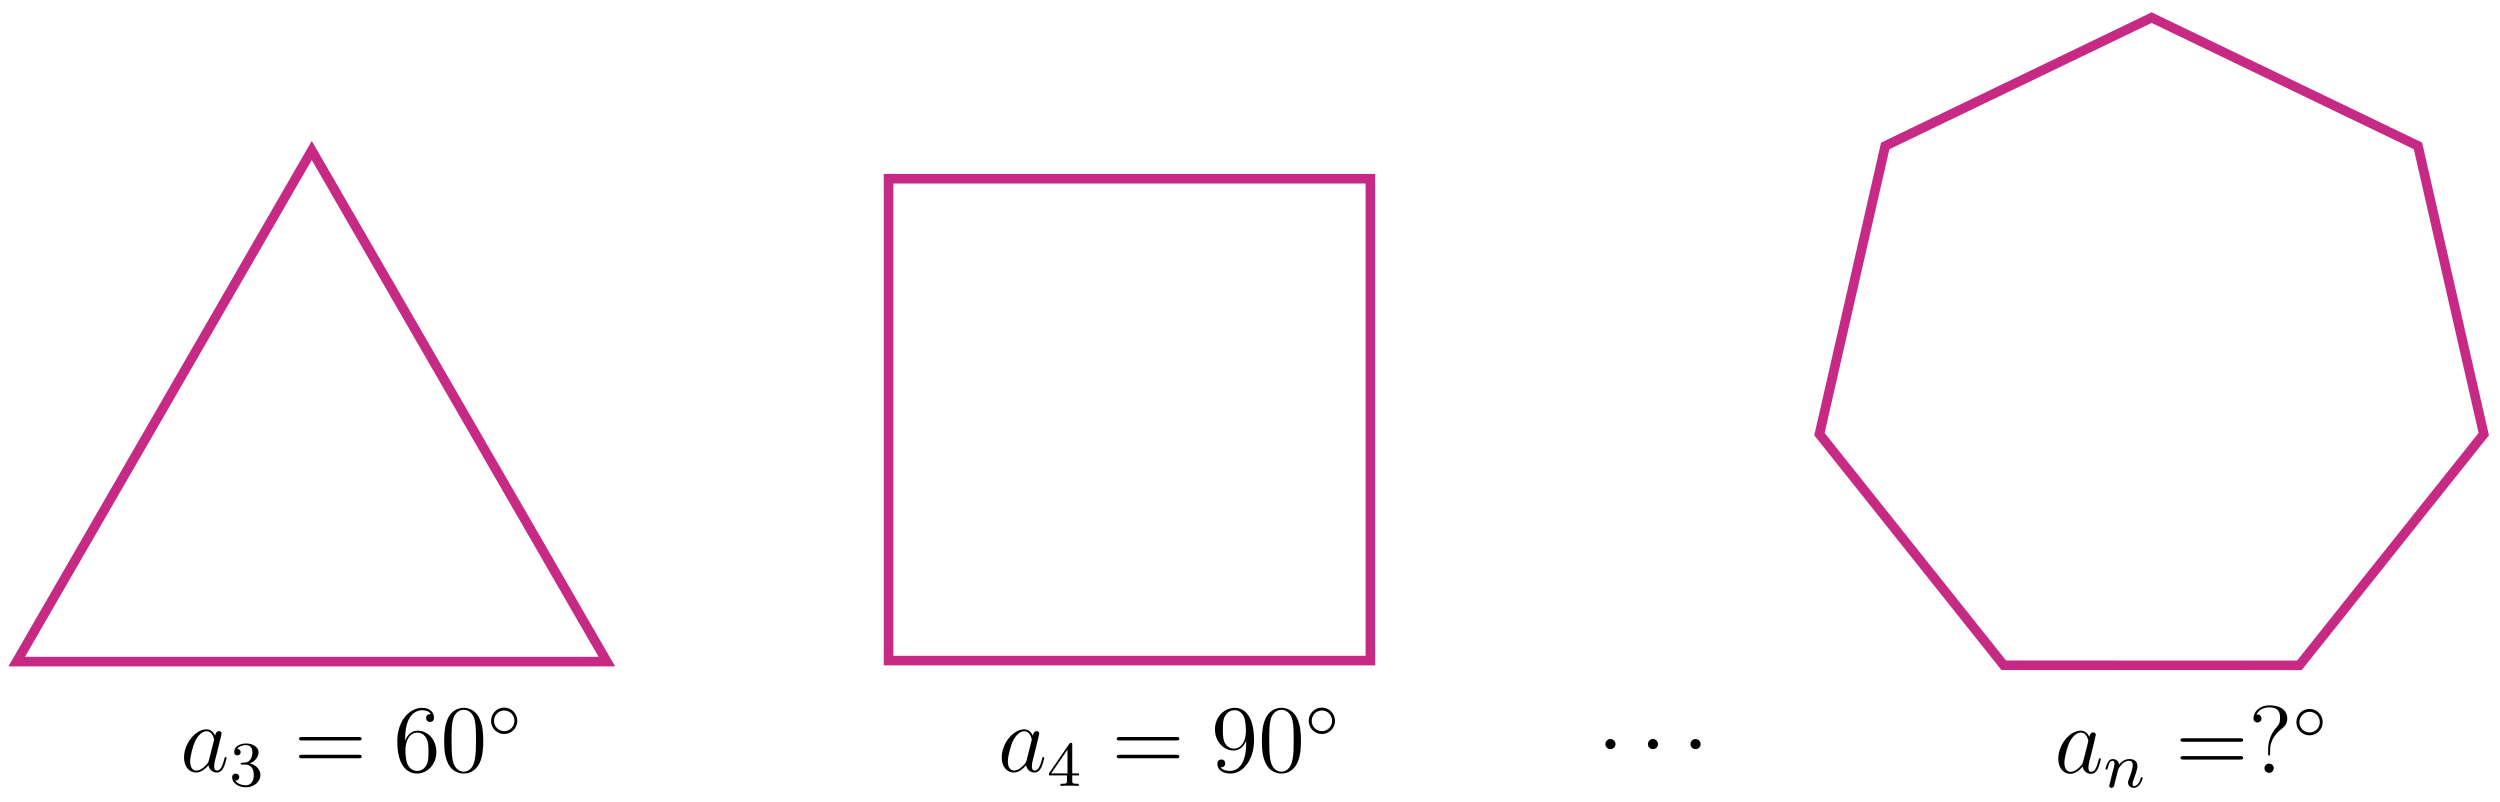
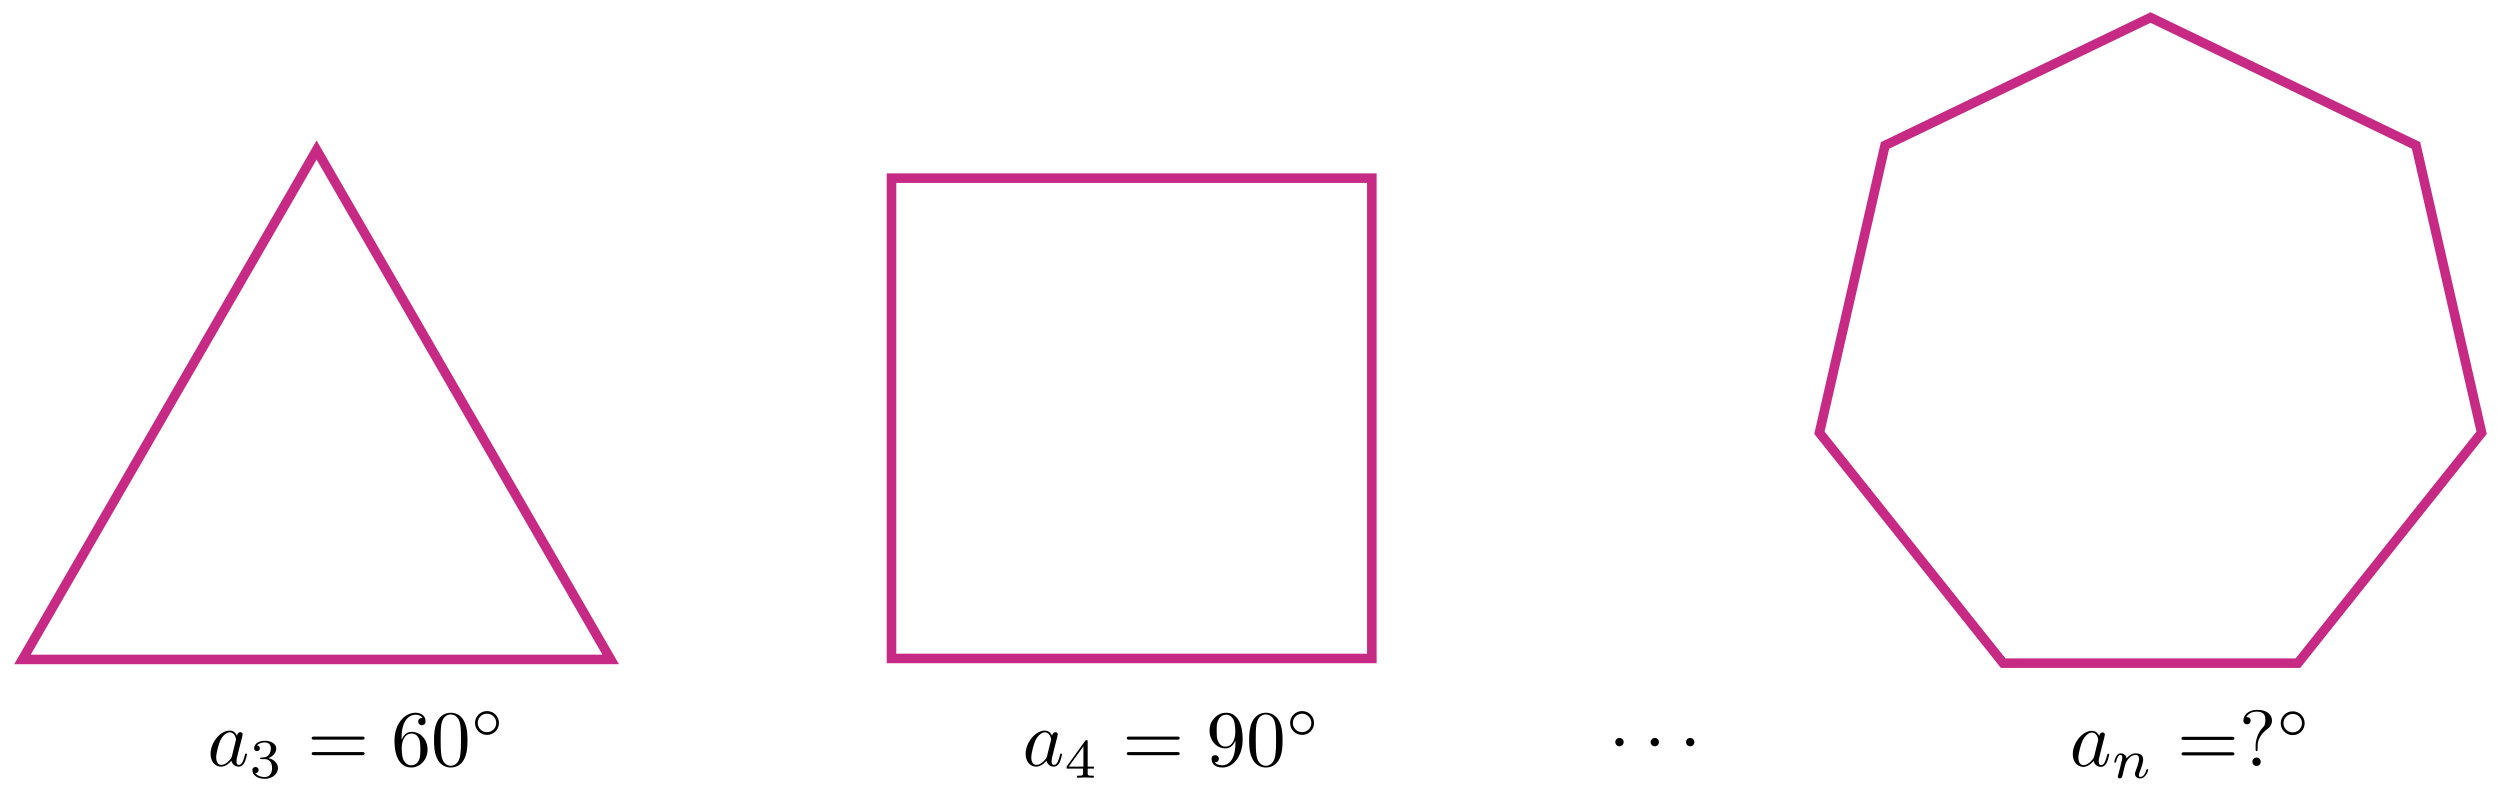
- <svg xmlns="http://www.w3.org/2000/svg" xmlns:xlink="http://www.w3.org/1999/xlink" width="312pt" height="100pt" viewBox="0 0 312 100" version="1.1">
+ <svg xmlns="http://www.w3.org/2000/svg" xmlns:xlink="http://www.w3.org/1999/xlink" width="313pt" height="99pt" viewBox="0 0 313 99" version="1.1">
  <defs>
    <g>
      <symbol overflow="visible" id="glyph0-0">
        <path style="stroke:none;" d="" />
      </symbol>
      <symbol overflow="visible" id="glyph0-1">
-         <path style="stroke:none;" d="M 3.594 -1.422 C 3.531 -1.219 3.531 -1.188 3.375 -0.969 C 3.109 -0.641 2.578 -0.125 2.016 -0.125 C 1.531 -0.125 1.25 -0.562 1.25 -1.266 C 1.25 -1.922 1.625 -3.266 1.859 -3.766 C 2.266 -4.609 2.828 -5.031 3.281 -5.031 C 4.078 -5.031 4.234 -4.047 4.234 -3.953 C 4.234 -3.938 4.203 -3.797 4.188 -3.766 Z M 4.359 -4.484 C 4.234 -4.797 3.906 -5.266 3.281 -5.266 C 1.938 -5.266 0.484 -3.531 0.484 -1.75 C 0.484 -0.578 1.172 0.125 1.984 0.125 C 2.641 0.125 3.203 -0.391 3.531 -0.781 C 3.656 -0.078 4.219 0.125 4.578 0.125 C 4.938 0.125 5.219 -0.094 5.438 -0.531 C 5.625 -0.938 5.797 -1.656 5.797 -1.703 C 5.797 -1.766 5.75 -1.812 5.672 -1.812 C 5.562 -1.812 5.562 -1.75 5.516 -1.578 C 5.328 -0.875 5.109 -0.125 4.609 -0.125 C 4.266 -0.125 4.25 -0.438 4.25 -0.672 C 4.25 -0.938 4.281 -1.078 4.391 -1.547 C 4.469 -1.844 4.531 -2.109 4.625 -2.453 C 5.062 -4.25 5.172 -4.672 5.172 -4.75 C 5.172 -4.906 5.047 -5.047 4.859 -5.047 C 4.484 -5.047 4.391 -4.625 4.359 -4.484 Z M 4.359 -4.484 " />
+         <path style="stroke:none;" d="M 3.719 -3.766 C 3.531 -4.141 3.25 -4.406 2.797 -4.406 C 1.641 -4.406 0.406 -2.938 0.406 -1.484 C 0.406 -0.547 0.953 0.109 1.719 0.109 C 1.922 0.109 2.422 0.062 3.016 -0.641 C 3.094 -0.219 3.453 0.109 3.922 0.109 C 4.281 0.109 4.5 -0.125 4.672 -0.438 C 4.828 -0.797 4.969 -1.406 4.969 -1.422 C 4.969 -1.531 4.875 -1.531 4.844 -1.531 C 4.75 -1.531 4.734 -1.484 4.703 -1.344 C 4.531 -0.703 4.359 -0.109 3.953 -0.109 C 3.672 -0.109 3.656 -0.375 3.656 -0.562 C 3.656 -0.781 3.672 -0.875 3.781 -1.312 C 3.891 -1.719 3.906 -1.828 4 -2.203 L 4.359 -3.594 C 4.422 -3.875 4.422 -3.891 4.422 -3.938 C 4.422 -4.109 4.312 -4.203 4.141 -4.203 C 3.891 -4.203 3.75 -3.984 3.719 -3.766 Z M 3.078 -1.188 C 3.016 -1 3.016 -0.984 2.875 -0.812 C 2.438 -0.266 2.031 -0.109 1.75 -0.109 C 1.25 -0.109 1.109 -0.656 1.109 -1.047 C 1.109 -1.547 1.422 -2.766 1.656 -3.234 C 1.969 -3.812 2.406 -4.188 2.812 -4.188 C 3.453 -4.188 3.594 -3.375 3.594 -3.312 C 3.594 -3.25 3.578 -3.188 3.562 -3.141 Z M 3.078 -1.188 " />
      </symbol>
      <symbol overflow="visible" id="glyph1-0">
        <path style="stroke:none;" d="" />
      </symbol>
      <symbol overflow="visible" id="glyph1-1">
-         <path style="stroke:none;" d="M 2.016 -2.656 C 2.641 -2.656 3.047 -2.203 3.047 -1.359 C 3.047 -0.359 2.484 -0.078 2.062 -0.078 C 1.625 -0.078 1.016 -0.234 0.734 -0.656 C 1.031 -0.656 1.234 -0.844 1.234 -1.094 C 1.234 -1.359 1.047 -1.531 0.781 -1.531 C 0.578 -1.531 0.344 -1.406 0.344 -1.078 C 0.344 -0.328 1.156 0.172 2.078 0.172 C 3.125 0.172 3.875 -0.562 3.875 -1.359 C 3.875 -2.031 3.344 -2.625 2.531 -2.812 C 3.156 -3.031 3.641 -3.562 3.641 -4.203 C 3.641 -4.844 2.922 -5.297 2.094 -5.297 C 1.234 -5.297 0.594 -4.844 0.594 -4.234 C 0.594 -3.938 0.781 -3.812 1 -3.812 C 1.25 -3.812 1.406 -3.984 1.406 -4.219 C 1.406 -4.516 1.141 -4.625 0.969 -4.625 C 1.312 -5.062 1.922 -5.094 2.062 -5.094 C 2.266 -5.094 2.875 -5.031 2.875 -4.203 C 2.875 -3.656 2.641 -3.312 2.531 -3.188 C 2.297 -2.938 2.109 -2.922 1.625 -2.891 C 1.469 -2.891 1.406 -2.875 1.406 -2.766 C 1.406 -2.656 1.484 -2.656 1.625 -2.656 Z M 2.016 -2.656 " />
+         <path style="stroke:none;" d="M 1.906 -2.328 C 2.453 -2.328 2.844 -1.953 2.844 -1.203 C 2.844 -0.344 2.328 -0.078 1.938 -0.078 C 1.656 -0.078 1.031 -0.156 0.75 -0.578 C 1.078 -0.578 1.156 -0.812 1.156 -0.969 C 1.156 -1.188 0.984 -1.344 0.766 -1.344 C 0.578 -1.344 0.375 -1.219 0.375 -0.938 C 0.375 -0.281 1.094 0.141 1.938 0.141 C 2.906 0.141 3.578 -0.516 3.578 -1.203 C 3.578 -1.75 3.141 -2.297 2.375 -2.453 C 3.094 -2.719 3.359 -3.234 3.359 -3.672 C 3.359 -4.219 2.734 -4.625 1.953 -4.625 C 1.188 -4.625 0.594 -4.25 0.594 -3.688 C 0.594 -3.453 0.75 -3.328 0.953 -3.328 C 1.172 -3.328 1.312 -3.484 1.312 -3.672 C 1.312 -3.875 1.172 -4.031 0.953 -4.047 C 1.203 -4.344 1.672 -4.422 1.938 -4.422 C 2.25 -4.422 2.688 -4.266 2.688 -3.672 C 2.688 -3.375 2.594 -3.047 2.406 -2.844 C 2.188 -2.578 1.984 -2.562 1.641 -2.531 C 1.469 -2.516 1.453 -2.516 1.422 -2.516 C 1.406 -2.516 1.344 -2.5 1.344 -2.422 C 1.344 -2.328 1.406 -2.328 1.531 -2.328 Z M 1.906 -2.328 " />
      </symbol>
      <symbol overflow="visible" id="glyph1-2">
-         <path style="stroke:none;" d="M 3.141 -5.156 C 3.141 -5.312 3.141 -5.375 2.969 -5.375 C 2.875 -5.375 2.859 -5.375 2.781 -5.266 L 0.234 -1.562 L 0.234 -1.312 L 2.484 -1.312 L 2.484 -0.641 C 2.484 -0.344 2.469 -0.266 1.844 -0.266 L 1.672 -0.266 L 1.672 0 C 2.344 -0.031 2.359 -0.031 2.812 -0.031 C 3.266 -0.031 3.281 -0.031 3.953 0 L 3.953 -0.266 L 3.781 -0.266 C 3.156 -0.266 3.141 -0.344 3.141 -0.641 L 3.141 -1.312 L 3.984 -1.312 L 3.984 -1.562 L 3.141 -1.562 Z M 2.547 -4.516 L 2.547 -1.562 L 0.516 -1.562 Z M 2.547 -4.516 " />
+         <path style="stroke:none;" d="M 3.688 -1.141 L 3.688 -1.391 L 2.906 -1.391 L 2.906 -4.5 C 2.906 -4.641 2.906 -4.703 2.766 -4.703 C 2.672 -4.703 2.641 -4.703 2.578 -4.594 L 0.266 -1.391 L 0.266 -1.141 L 2.328 -1.141 L 2.328 -0.578 C 2.328 -0.328 2.328 -0.25 1.75 -0.25 L 1.562 -0.25 L 1.562 0 C 1.922 -0.016 2.359 -0.031 2.609 -0.031 C 2.875 -0.031 3.312 -0.016 3.672 0 L 3.672 -0.25 L 3.484 -0.25 C 2.906 -0.25 2.906 -0.328 2.906 -0.578 L 2.906 -1.141 Z M 2.375 -3.938 L 2.375 -1.391 L 0.531 -1.391 Z M 2.375 -3.938 " />
      </symbol>
      <symbol overflow="visible" id="glyph2-0">
        <path style="stroke:none;" d="" />
      </symbol>
      <symbol overflow="visible" id="glyph2-1">
-         <path style="stroke:none;" d="M 8.062 -3.875 C 8.234 -3.875 8.453 -3.875 8.453 -4.094 C 8.453 -4.312 8.25 -4.312 8.062 -4.312 L 1.031 -4.312 C 0.859 -4.312 0.641 -4.312 0.641 -4.094 C 0.641 -3.875 0.844 -3.875 1.031 -3.875 Z M 8.062 -1.656 C 8.234 -1.656 8.453 -1.656 8.453 -1.859 C 8.453 -2.094 8.25 -2.094 8.062 -2.094 L 1.031 -2.094 C 0.859 -2.094 0.641 -2.094 0.641 -1.875 C 0.641 -1.656 0.844 -1.656 1.031 -1.656 Z M 8.062 -1.656 " />
+         <path style="stroke:none;" d="M 6.844 -3.266 C 7 -3.266 7.188 -3.266 7.188 -3.453 C 7.188 -3.656 7 -3.656 6.859 -3.656 L 0.891 -3.656 C 0.75 -3.656 0.562 -3.656 0.562 -3.453 C 0.562 -3.266 0.75 -3.266 0.891 -3.266 Z M 6.859 -1.328 C 7 -1.328 7.188 -1.328 7.188 -1.531 C 7.188 -1.719 7 -1.719 6.844 -1.719 L 0.891 -1.719 C 0.75 -1.719 0.562 -1.719 0.562 -1.531 C 0.562 -1.328 0.75 -1.328 0.891 -1.328 Z M 6.859 -1.328 " />
      </symbol>
      <symbol overflow="visible" id="glyph2-2">
-         <path style="stroke:none;" d="M 1.469 -4.156 C 1.469 -7.188 2.938 -7.656 3.578 -7.656 C 4.016 -7.656 4.453 -7.531 4.672 -7.172 C 4.531 -7.172 4.078 -7.172 4.078 -6.688 C 4.078 -6.422 4.25 -6.188 4.562 -6.188 C 4.859 -6.188 5.062 -6.375 5.062 -6.719 C 5.062 -7.344 4.609 -7.953 3.578 -7.953 C 2.062 -7.953 0.484 -6.406 0.484 -3.781 C 0.484 -0.484 1.922 0.25 2.938 0.25 C 4.25 0.25 5.359 -0.891 5.359 -2.438 C 5.359 -4.031 4.25 -5.094 3.047 -5.094 C 1.984 -5.094 1.594 -4.172 1.469 -3.844 Z M 2.938 -0.078 C 2.188 -0.078 1.828 -0.734 1.719 -0.984 C 1.609 -1.297 1.5 -1.891 1.5 -2.719 C 1.5 -3.672 1.922 -4.859 3 -4.859 C 3.656 -4.859 4 -4.406 4.188 -4 C 4.375 -3.562 4.375 -2.969 4.375 -2.453 C 4.375 -1.844 4.375 -1.297 4.141 -0.844 C 3.844 -0.281 3.422 -0.078 2.938 -0.078 Z M 2.938 -0.078 " />
+         <path style="stroke:none;" d="M 1.312 -3.266 L 1.312 -3.516 C 1.312 -6.031 2.547 -6.391 3.062 -6.391 C 3.297 -6.391 3.719 -6.328 3.938 -5.984 C 3.781 -5.984 3.391 -5.984 3.391 -5.547 C 3.391 -5.234 3.625 -5.078 3.844 -5.078 C 4 -5.078 4.312 -5.172 4.312 -5.562 C 4.312 -6.156 3.875 -6.641 3.047 -6.641 C 1.766 -6.641 0.422 -5.359 0.422 -3.156 C 0.422 -0.484 1.578 0.219 2.5 0.219 C 3.609 0.219 4.562 -0.719 4.562 -2.031 C 4.562 -3.297 3.672 -4.25 2.562 -4.25 C 1.891 -4.25 1.516 -3.75 1.312 -3.266 Z M 2.5 -0.062 C 1.875 -0.062 1.578 -0.656 1.516 -0.812 C 1.328 -1.281 1.328 -2.078 1.328 -2.25 C 1.328 -3.031 1.656 -4.031 2.547 -4.031 C 2.719 -4.031 3.172 -4.031 3.484 -3.406 C 3.656 -3.047 3.656 -2.531 3.656 -2.047 C 3.656 -1.562 3.656 -1.062 3.484 -0.703 C 3.188 -0.109 2.734 -0.062 2.5 -0.062 Z M 2.5 -0.062 " />
      </symbol>
      <symbol overflow="visible" id="glyph2-3">
-         <path style="stroke:none;" d="M 5.359 -3.828 C 5.359 -4.812 5.297 -5.781 4.859 -6.688 C 4.375 -7.688 3.516 -7.953 2.922 -7.953 C 2.234 -7.953 1.391 -7.609 0.938 -6.609 C 0.609 -5.859 0.484 -5.109 0.484 -3.828 C 0.484 -2.672 0.578 -1.797 1 -0.938 C 1.469 -0.031 2.297 0.25 2.922 0.25 C 3.953 0.25 4.547 -0.375 4.906 -1.062 C 5.328 -1.953 5.359 -3.125 5.359 -3.828 Z M 2.922 0.016 C 2.531 0.016 1.75 -0.203 1.531 -1.5 C 1.406 -2.219 1.406 -3.125 1.406 -3.969 C 1.406 -4.953 1.406 -5.828 1.594 -6.531 C 1.797 -7.344 2.406 -7.703 2.922 -7.703 C 3.375 -7.703 4.062 -7.438 4.297 -6.406 C 4.453 -5.719 4.453 -4.781 4.453 -3.969 C 4.453 -3.172 4.453 -2.266 4.312 -1.531 C 4.094 -0.219 3.328 0.016 2.922 0.016 Z M 2.922 0.016 " />
+         <path style="stroke:none;" d="M 4.578 -3.188 C 4.578 -3.984 4.531 -4.781 4.188 -5.516 C 3.734 -6.484 2.906 -6.641 2.5 -6.641 C 1.891 -6.641 1.172 -6.375 0.75 -5.453 C 0.438 -4.766 0.391 -3.984 0.391 -3.188 C 0.391 -2.438 0.422 -1.547 0.844 -0.781 C 1.266 0.016 2 0.219 2.484 0.219 C 3.016 0.219 3.781 0.016 4.219 -0.938 C 4.531 -1.625 4.578 -2.406 4.578 -3.188 Z M 2.484 0 C 2.094 0 1.5 -0.25 1.328 -1.203 C 1.219 -1.797 1.219 -2.719 1.219 -3.312 C 1.219 -3.953 1.219 -4.609 1.297 -5.141 C 1.484 -6.328 2.234 -6.422 2.484 -6.422 C 2.812 -6.422 3.469 -6.234 3.656 -5.25 C 3.766 -4.688 3.766 -3.938 3.766 -3.312 C 3.766 -2.562 3.766 -1.891 3.656 -1.25 C 3.5 -0.297 2.938 0 2.484 0 Z M 2.484 0 " />
      </symbol>
      <symbol overflow="visible" id="glyph2-4">
-         <path style="stroke:none;" d="M 4.375 -3.484 C 4.375 -0.656 3.125 -0.078 2.406 -0.078 C 2.109 -0.078 1.484 -0.109 1.188 -0.531 L 1.25 -0.531 C 1.344 -0.5 1.766 -0.578 1.766 -1.016 C 1.766 -1.281 1.594 -1.5 1.281 -1.5 C 0.969 -1.5 0.781 -1.297 0.781 -0.984 C 0.781 -0.25 1.375 0.25 2.422 0.25 C 3.906 0.25 5.359 -1.344 5.359 -3.938 C 5.359 -7.141 4.016 -7.953 2.969 -7.953 C 1.656 -7.953 0.484 -6.844 0.484 -5.266 C 0.484 -3.688 1.609 -2.625 2.797 -2.625 C 3.688 -2.625 4.141 -3.266 4.375 -3.875 Z M 2.844 -2.859 C 2.094 -2.859 1.766 -3.469 1.656 -3.688 C 1.469 -4.141 1.469 -4.719 1.469 -5.266 C 1.469 -5.922 1.469 -6.5 1.781 -7 C 2 -7.312 2.312 -7.656 2.969 -7.656 C 3.641 -7.656 4 -7.062 4.109 -6.797 C 4.344 -6.203 4.344 -5.188 4.344 -5.016 C 4.344 -4 3.891 -2.859 2.844 -2.859 Z M 2.844 -2.859 " />
+         <path style="stroke:none;" d="M 3.656 -3.172 L 3.656 -2.844 C 3.656 -0.516 2.625 -0.062 2.047 -0.062 C 1.875 -0.062 1.328 -0.078 1.062 -0.422 C 1.5 -0.422 1.578 -0.703 1.578 -0.875 C 1.578 -1.188 1.344 -1.328 1.125 -1.328 C 0.969 -1.328 0.672 -1.25 0.672 -0.859 C 0.672 -0.188 1.203 0.219 2.047 0.219 C 3.344 0.219 4.562 -1.141 4.562 -3.281 C 4.562 -5.969 3.406 -6.641 2.516 -6.641 C 1.969 -6.641 1.484 -6.453 1.062 -6.016 C 0.641 -5.562 0.422 -5.141 0.422 -4.391 C 0.422 -3.156 1.297 -2.172 2.406 -2.172 C 3.016 -2.172 3.422 -2.594 3.656 -3.172 Z M 2.422 -2.406 C 2.266 -2.406 1.797 -2.406 1.5 -3.031 C 1.312 -3.406 1.312 -3.891 1.312 -4.391 C 1.312 -4.922 1.312 -5.391 1.531 -5.766 C 1.797 -6.266 2.172 -6.391 2.516 -6.391 C 2.984 -6.391 3.312 -6.047 3.484 -5.609 C 3.594 -5.281 3.641 -4.656 3.641 -4.203 C 3.641 -3.375 3.297 -2.406 2.422 -2.406 Z M 2.422 -2.406 " />
      </symbol>
      <symbol overflow="visible" id="glyph2-5">
-         <path style="stroke:none;" d="M 2.719 -2.891 C 2.719 -3.594 3.016 -4.656 4.219 -5.547 C 4.547 -5.797 4.859 -6.172 4.859 -6.797 C 4.859 -7.516 4.359 -8.422 2.641 -8.422 C 1.344 -8.422 0.641 -7.578 0.641 -6.812 C 0.641 -6.391 0.969 -6.281 1.141 -6.281 C 1.344 -6.281 1.641 -6.438 1.641 -6.797 C 1.641 -7.062 1.438 -7.281 1.141 -7.281 C 1.062 -7.281 1.047 -7.281 1.016 -7.266 C 1.281 -7.891 1.969 -8.172 2.609 -8.172 C 3.953 -8.172 3.953 -7.297 3.953 -6.844 C 3.953 -6.141 3.734 -5.922 3.531 -5.703 C 2.719 -4.828 2.469 -3.719 2.469 -2.984 L 2.469 -2.422 C 2.469 -2.203 2.469 -2.156 2.594 -2.156 C 2.719 -2.156 2.719 -2.234 2.719 -2.453 Z M 3.172 -0.578 C 3.172 -0.891 2.906 -1.156 2.594 -1.156 C 2.234 -1.156 2.016 -0.875 2.016 -0.578 C 2.016 -0.234 2.297 0 2.578 0 C 2.922 0 3.172 -0.266 3.172 -0.578 Z M 3.172 -0.578 " />
+         <path style="stroke:none;" d="M 2.344 -2.484 C 2.344 -3.734 3.312 -4.453 3.656 -4.703 C 3.922 -4.906 4.141 -5.266 4.141 -5.688 C 4.141 -6.266 3.734 -7.031 2.25 -7.031 C 1.172 -7.031 0.562 -6.344 0.562 -5.703 C 0.562 -5.359 0.781 -5.219 1.016 -5.219 C 1.297 -5.219 1.469 -5.422 1.469 -5.688 C 1.469 -6.125 1.062 -6.125 0.922 -6.125 C 1.219 -6.656 1.797 -6.812 2.219 -6.812 C 3.312 -6.812 3.312 -6.125 3.312 -5.734 C 3.312 -5.156 3.156 -4.969 2.969 -4.797 C 2.312 -4.078 2.094 -3.156 2.094 -2.547 L 2.094 -2.109 C 2.094 -1.922 2.094 -1.859 2.219 -1.859 C 2.344 -1.859 2.344 -1.953 2.344 -2.141 Z M 2.734 -0.531 C 2.734 -0.812 2.5 -1.062 2.219 -1.062 C 1.922 -1.062 1.688 -0.812 1.688 -0.531 C 1.688 -0.234 1.922 0 2.219 0 C 2.5 0 2.734 -0.234 2.734 -0.531 Z M 2.734 -0.531 " />
      </symbol>
      <symbol overflow="visible" id="glyph3-0">
        <path style="stroke:none;" d="" />
      </symbol>
      <symbol overflow="visible" id="glyph3-1">
-         <path style="stroke:none;" d="M 3.75 -1.984 C 3.75 -2.906 3.016 -3.641 2.109 -3.641 C 1.203 -3.641 0.469 -2.906 0.469 -1.984 C 0.469 -1.078 1.203 -0.344 2.109 -0.344 C 3.016 -0.344 3.75 -1.078 3.75 -1.984 Z M 2.109 -0.703 C 1.406 -0.703 0.844 -1.281 0.844 -1.984 C 0.844 -2.703 1.406 -3.281 2.109 -3.281 C 2.828 -3.281 3.391 -2.703 3.391 -1.984 C 3.391 -1.281 2.828 -0.703 2.109 -0.703 Z M 2.109 -0.703 " />
+         <path style="stroke:none;" d="M 3.531 -1.734 C 3.531 -2.578 2.859 -3.234 2.031 -3.234 C 1.203 -3.234 0.531 -2.562 0.531 -1.75 C 0.531 -0.906 1.219 -0.25 2.031 -0.25 C 2.875 -0.25 3.531 -0.922 3.531 -1.734 Z M 2.031 -0.594 C 1.375 -0.594 0.875 -1.125 0.875 -1.734 C 0.875 -2.391 1.391 -2.906 2.031 -2.906 C 2.688 -2.906 3.188 -2.375 3.188 -1.75 C 3.188 -1.094 2.672 -0.594 2.031 -0.594 Z M 2.031 -0.594 " />
      </symbol>
      <symbol overflow="visible" id="glyph4-0">
        <path style="stroke:none;" d="" />
      </symbol>
      <symbol overflow="visible" id="glyph4-1">
-         <path style="stroke:none;" d="M 2.297 -2.984 C 2.297 -3.328 2.016 -3.625 1.656 -3.625 C 1.312 -3.625 1.031 -3.328 1.031 -2.984 C 1.031 -2.641 1.312 -2.359 1.656 -2.359 C 2.016 -2.359 2.297 -2.641 2.297 -2.984 Z M 2.297 -2.984 " />
+         <path style="stroke:none;" d="M 1.906 -2.5 C 1.906 -2.781 1.672 -3.016 1.391 -3.016 C 1.094 -3.016 0.859 -2.781 0.859 -2.5 C 0.859 -2.203 1.094 -1.969 1.391 -1.969 C 1.672 -1.969 1.906 -2.203 1.906 -2.5 Z M 1.906 -2.5 " />
      </symbol>
      <symbol overflow="visible" id="glyph5-0">
        <path style="stroke:none;" d="" />
      </symbol>
      <symbol overflow="visible" id="glyph5-1">
-         <path style="stroke:none;" d="M 1.594 -1.312 C 1.625 -1.422 1.703 -1.734 1.719 -1.844 C 1.828 -2.281 1.828 -2.281 2.016 -2.547 C 2.281 -2.938 2.656 -3.297 3.188 -3.297 C 3.469 -3.297 3.641 -3.125 3.641 -2.75 C 3.641 -2.312 3.312 -1.406 3.156 -1.016 C 3.047 -0.75 3.047 -0.703 3.047 -0.594 C 3.047 -0.141 3.422 0.078 3.766 0.078 C 4.547 0.078 4.875 -1.031 4.875 -1.141 C 4.875 -1.219 4.812 -1.25 4.75 -1.25 C 4.656 -1.25 4.641 -1.188 4.625 -1.109 C 4.438 -0.453 4.094 -0.141 3.797 -0.141 C 3.672 -0.141 3.609 -0.219 3.609 -0.406 C 3.609 -0.594 3.672 -0.766 3.75 -0.969 C 3.859 -1.266 4.219 -2.188 4.219 -2.625 C 4.219 -3.234 3.797 -3.516 3.234 -3.516 C 2.578 -3.516 2.172 -3.125 1.938 -2.828 C 1.875 -3.266 1.531 -3.516 1.125 -3.516 C 0.844 -3.516 0.641 -3.328 0.516 -3.078 C 0.312 -2.703 0.234 -2.312 0.234 -2.297 C 0.234 -2.219 0.297 -2.188 0.359 -2.188 C 0.469 -2.188 0.469 -2.219 0.531 -2.438 C 0.625 -2.828 0.766 -3.297 1.094 -3.297 C 1.312 -3.297 1.359 -3.094 1.359 -2.922 C 1.359 -2.766 1.312 -2.625 1.25 -2.359 C 1.234 -2.297 1.109 -1.828 1.078 -1.719 L 0.781 -0.516 C 0.75 -0.391 0.703 -0.203 0.703 -0.172 C 0.703 0.016 0.859 0.078 0.969 0.078 C 1.109 0.078 1.234 -0.016 1.281 -0.109 C 1.312 -0.156 1.375 -0.438 1.406 -0.594 Z M 1.594 -1.312 " />
+         <path style="stroke:none;" d="M 0.844 -0.438 C 0.828 -0.344 0.781 -0.172 0.781 -0.156 C 0.781 0 0.906 0.062 1.016 0.062 C 1.141 0.062 1.25 -0.016 1.297 -0.078 C 1.328 -0.141 1.375 -0.375 1.422 -0.516 C 1.453 -0.641 1.531 -0.969 1.562 -1.141 C 1.609 -1.297 1.656 -1.453 1.688 -1.609 C 1.766 -1.891 1.781 -1.953 1.984 -2.234 C 2.172 -2.516 2.5 -2.875 3.031 -2.875 C 3.422 -2.875 3.438 -2.516 3.438 -2.391 C 3.438 -1.969 3.141 -1.203 3.031 -0.906 C 2.953 -0.703 2.922 -0.641 2.922 -0.531 C 2.922 -0.156 3.219 0.062 3.578 0.062 C 4.281 0.062 4.578 -0.891 4.578 -1 C 4.578 -1.094 4.5 -1.094 4.469 -1.094 C 4.375 -1.094 4.375 -1.047 4.344 -0.969 C 4.188 -0.406 3.875 -0.125 3.609 -0.125 C 3.453 -0.125 3.422 -0.219 3.422 -0.375 C 3.422 -0.531 3.469 -0.625 3.594 -0.938 C 3.672 -1.156 3.953 -1.891 3.953 -2.281 C 3.953 -2.953 3.422 -3.078 3.047 -3.078 C 2.469 -3.078 2.078 -2.719 1.875 -2.438 C 1.828 -2.922 1.422 -3.078 1.125 -3.078 C 0.828 -3.078 0.672 -2.859 0.578 -2.703 C 0.422 -2.438 0.328 -2.047 0.328 -2 C 0.328 -1.922 0.422 -1.922 0.453 -1.922 C 0.547 -1.922 0.547 -1.938 0.594 -2.125 C 0.703 -2.531 0.844 -2.875 1.109 -2.875 C 1.297 -2.875 1.344 -2.719 1.344 -2.531 C 1.344 -2.406 1.281 -2.141 1.219 -1.953 C 1.172 -1.766 1.109 -1.484 1.078 -1.328 Z M 0.844 -0.438 " />
      </symbol>
    </g>
  </defs>
  <g id="surface1">
-     <path style="fill:none;stroke-width:1.196;stroke-linecap:butt;stroke-linejoin:miter;stroke:rgb(78.04%,16.487%,51.637%);stroke-opacity:1;stroke-miterlimit:10;" d="M -0.001 33.591 L -36.825 -30.19 L 36.823 -30.19 Z M -0.001 33.591 " transform="matrix(1,0,0,-1.00006,38.911,52.37418)" />
+     <path style="fill:none;stroke-width:1.196;stroke-linecap:butt;stroke-linejoin:miter;stroke:rgb(78.04%,16.487%,51.637%);stroke-opacity:1;stroke-miterlimit:10;" d="M 0.001 33.59 L -36.822 -30.19 L 36.825 -30.19 Z M 0.001 33.59 " transform="matrix(1.00002,0,0,-1.00003,39.63547,52.37209)" />
    <g style="fill:rgb(0%,0%,0%);fill-opacity:1;">
-       <use xlink:href="#glyph0-1" x="22.482" y="96.288" />
+       <use xlink:href="#glyph0-1" x="25.956" y="95.875" />
    </g>
    <g style="fill:rgb(0%,0%,0%);fill-opacity:1;">
-       <use xlink:href="#glyph1-1" x="28.627" y="98.081" />
+       <use xlink:href="#glyph1-1" x="31.222" y="97.369" />
    </g>
    <g style="fill:rgb(0%,0%,0%);fill-opacity:1;">
-       <use xlink:href="#glyph2-1" x="36.68" y="96.288" />
+       <use xlink:href="#glyph2-1" x="38.459" y="95.875" />
    </g>
    <g style="fill:rgb(0%,0%,0%);fill-opacity:1;">
-       <use xlink:href="#glyph2-2" x="49.097" y="96.288" />
-       <use xlink:href="#glyph2-3" x="54.95" y="96.288" />
+       <use xlink:href="#glyph2-2" x="48.968" y="95.875" />
+       <use xlink:href="#glyph2-3" x="53.95" y="95.875" />
    </g>
    <g style="fill:rgb(0%,0%,0%);fill-opacity:1;">
-       <use xlink:href="#glyph3-1" x="60.811" y="91.95" />
+       <use xlink:href="#glyph3-1" x="58.939" y="92.26" />
    </g>
-     <path style="fill:none;stroke-width:1.196;stroke-linecap:butt;stroke-linejoin:miter;stroke:rgb(78.04%,16.487%,51.637%);stroke-opacity:1;stroke-miterlimit:10;" d="M 132.112 30.068 L 71.98 30.068 L 71.98 -30.065 L 132.112 -30.065 Z M 132.112 30.068 " transform="matrix(1,0,0,-1.00006,38.911,52.37418)" />
+     <path style="fill:none;stroke-width:1.196;stroke-linecap:butt;stroke-linejoin:miter;stroke:rgb(78.04%,16.487%,51.637%);stroke-opacity:1;stroke-miterlimit:10;" d="M 132.116 30.067 L 71.98 30.067 L 71.98 -30.065 L 132.116 -30.065 Z M 132.116 30.067 " transform="matrix(1.00002,0,0,-1.00003,39.63547,52.37209)" />
    <g style="fill:rgb(0%,0%,0%);fill-opacity:1;">
-       <use xlink:href="#glyph0-1" x="124.53" y="96.288" />
+       <use xlink:href="#glyph0-1" x="128.006" y="95.875" />
    </g>
    <g style="fill:rgb(0%,0%,0%);fill-opacity:1;">
-       <use xlink:href="#glyph1-2" x="130.675" y="98.081" />
+       <use xlink:href="#glyph1-2" x="133.272" y="97.369" />
    </g>
    <g style="fill:rgb(0%,0%,0%);fill-opacity:1;">
-       <use xlink:href="#glyph2-1" x="138.728" y="96.288" />
+       <use xlink:href="#glyph2-1" x="140.509" y="95.875" />
    </g>
    <g style="fill:rgb(0%,0%,0%);fill-opacity:1;">
-       <use xlink:href="#glyph2-4" x="151.145" y="96.288" />
-       <use xlink:href="#glyph2-3" x="156.998" y="96.288" />
+       <use xlink:href="#glyph2-4" x="151.018" y="95.875" />
+       <use xlink:href="#glyph2-3" x="156" y="95.875" />
    </g>
    <g style="fill:rgb(0%,0%,0%);fill-opacity:1;">
-       <use xlink:href="#glyph3-1" x="162.859" y="91.95" />
+       <use xlink:href="#glyph3-1" x="160.989" y="92.26" />
    </g>
-     <path style="fill:none;stroke-width:1.196;stroke-linecap:butt;stroke-linejoin:miter;stroke:rgb(78.04%,16.487%,51.637%);stroke-opacity:1;stroke-miterlimit:10;" d="M 229.609 50.172 L 196.366 34.161 L 188.155 -1.805 L 211.159 -30.651 L 248.054 -30.655 L 271.062 -1.805 L 262.851 34.165 Z M 229.609 50.172 " transform="matrix(1,0,0,-1.00006,38.911,52.37418)" />
+     <path style="fill:none;stroke-width:1.196;stroke-linecap:butt;stroke-linejoin:miter;stroke:rgb(78.04%,16.487%,51.637%);stroke-opacity:1;stroke-miterlimit:10;" d="M 229.606 50.175 L 196.365 34.164 L 188.154 -1.808 L 211.161 -30.654 L 248.055 -30.654 L 271.058 -1.808 L 262.848 34.164 Z M 229.606 50.175 " transform="matrix(1.00002,0,0,-1.00003,39.63547,52.37209)" />
    <g style="fill:rgb(0%,0%,0%);fill-opacity:1;">
-       <use xlink:href="#glyph4-1" x="199.32" y="95.853" />
+       <use xlink:href="#glyph4-1" x="201.376" y="95.406" />
    </g>
    <g style="fill:rgb(0%,0%,0%);fill-opacity:1;">
-       <use xlink:href="#glyph4-1" x="204.626" y="95.853" />
+       <use xlink:href="#glyph4-1" x="205.797" y="95.406" />
    </g>
    <g style="fill:rgb(0%,0%,0%);fill-opacity:1;">
-       <use xlink:href="#glyph4-1" x="209.943" y="95.853" />
+       <use xlink:href="#glyph4-1" x="210.229" y="95.406" />
    </g>
    <g style="fill:rgb(0%,0%,0%);fill-opacity:1;">
-       <use xlink:href="#glyph0-1" x="256.387" y="96.451" />
+       <use xlink:href="#glyph0-1" x="259.105" y="95.904" />
    </g>
    <g style="fill:rgb(0%,0%,0%);fill-opacity:1;">
-       <use xlink:href="#glyph5-1" x="262.532" y="98.244" />
+       <use xlink:href="#glyph5-1" x="264.371" y="97.398" />
    </g>
    <g style="fill:rgb(0%,0%,0%);fill-opacity:1;">
-       <use xlink:href="#glyph2-1" x="271.489" y="96.451" />
-       <use xlink:href="#glyph2-5" x="280.594" y="96.451" />
+       <use xlink:href="#glyph2-1" x="272.562" y="95.904" />
+       <use xlink:href="#glyph2-5" x="280.311" y="95.904" />
    </g>
    <g style="fill:rgb(0%,0%,0%);fill-opacity:1;">
-       <use xlink:href="#glyph3-1" x="286.121" y="92.113" />
+       <use xlink:href="#glyph3-1" x="285.015" y="92.289" />
    </g>
  </g>
</svg>
